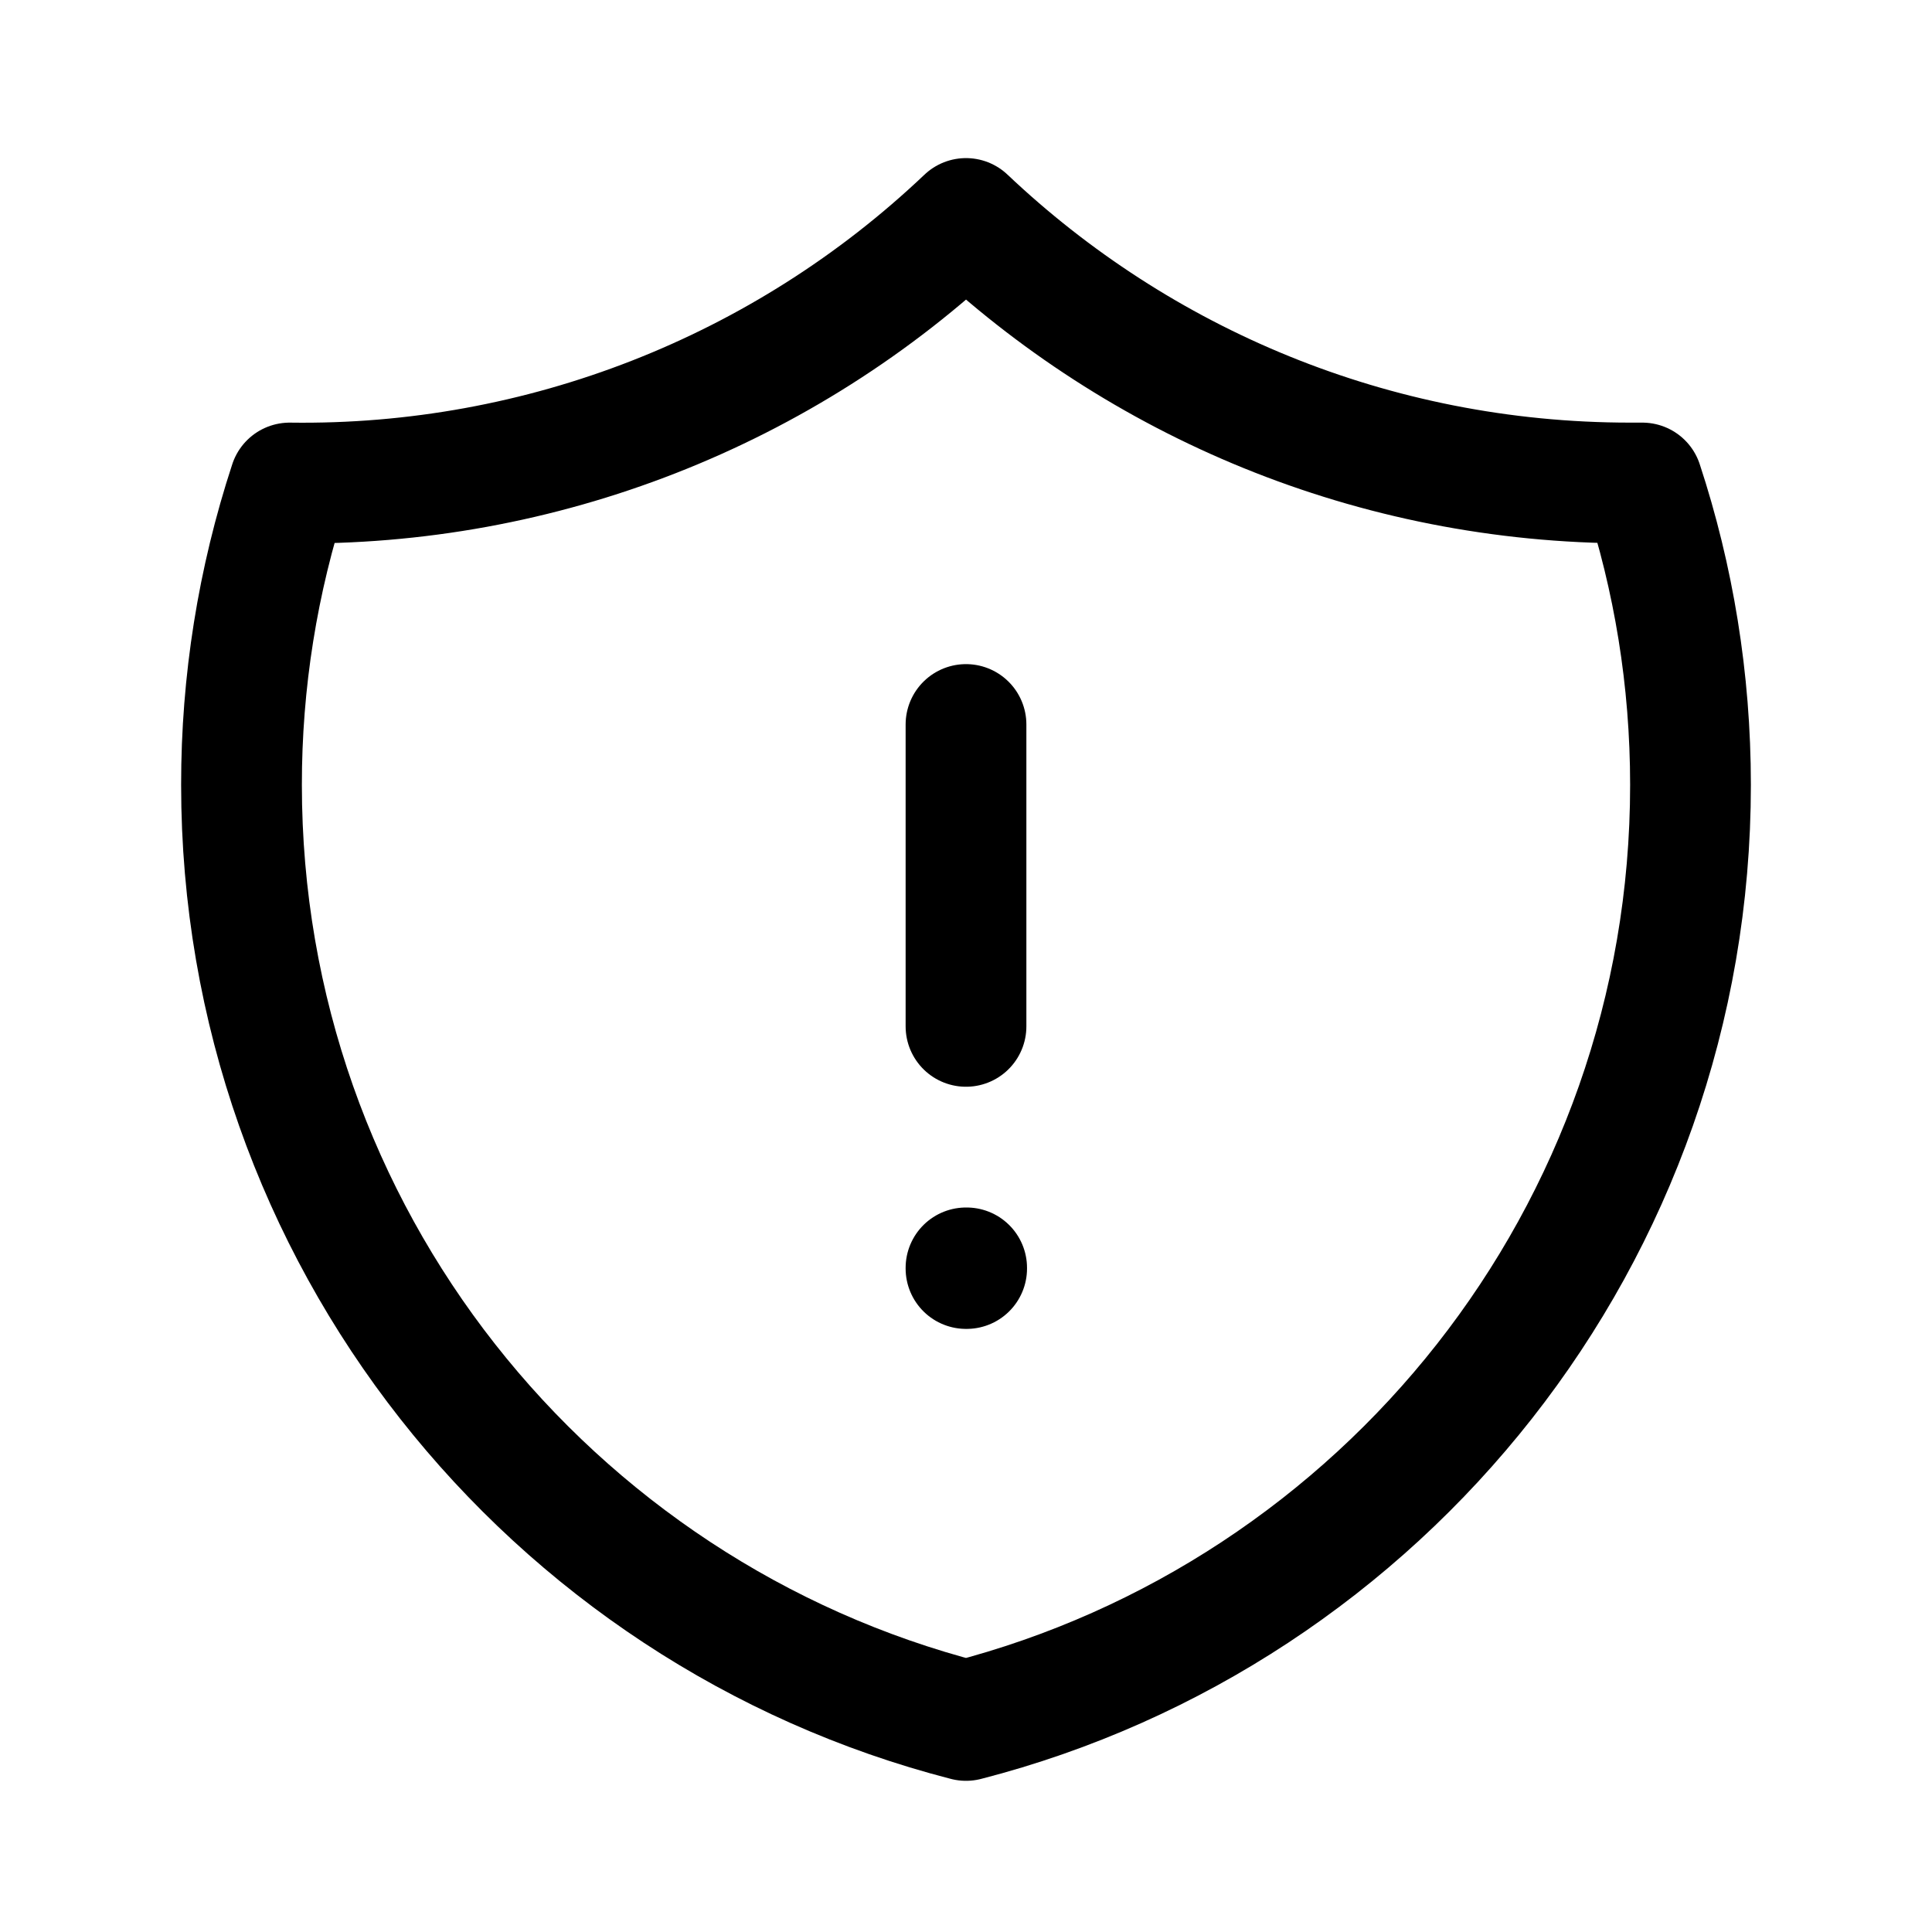
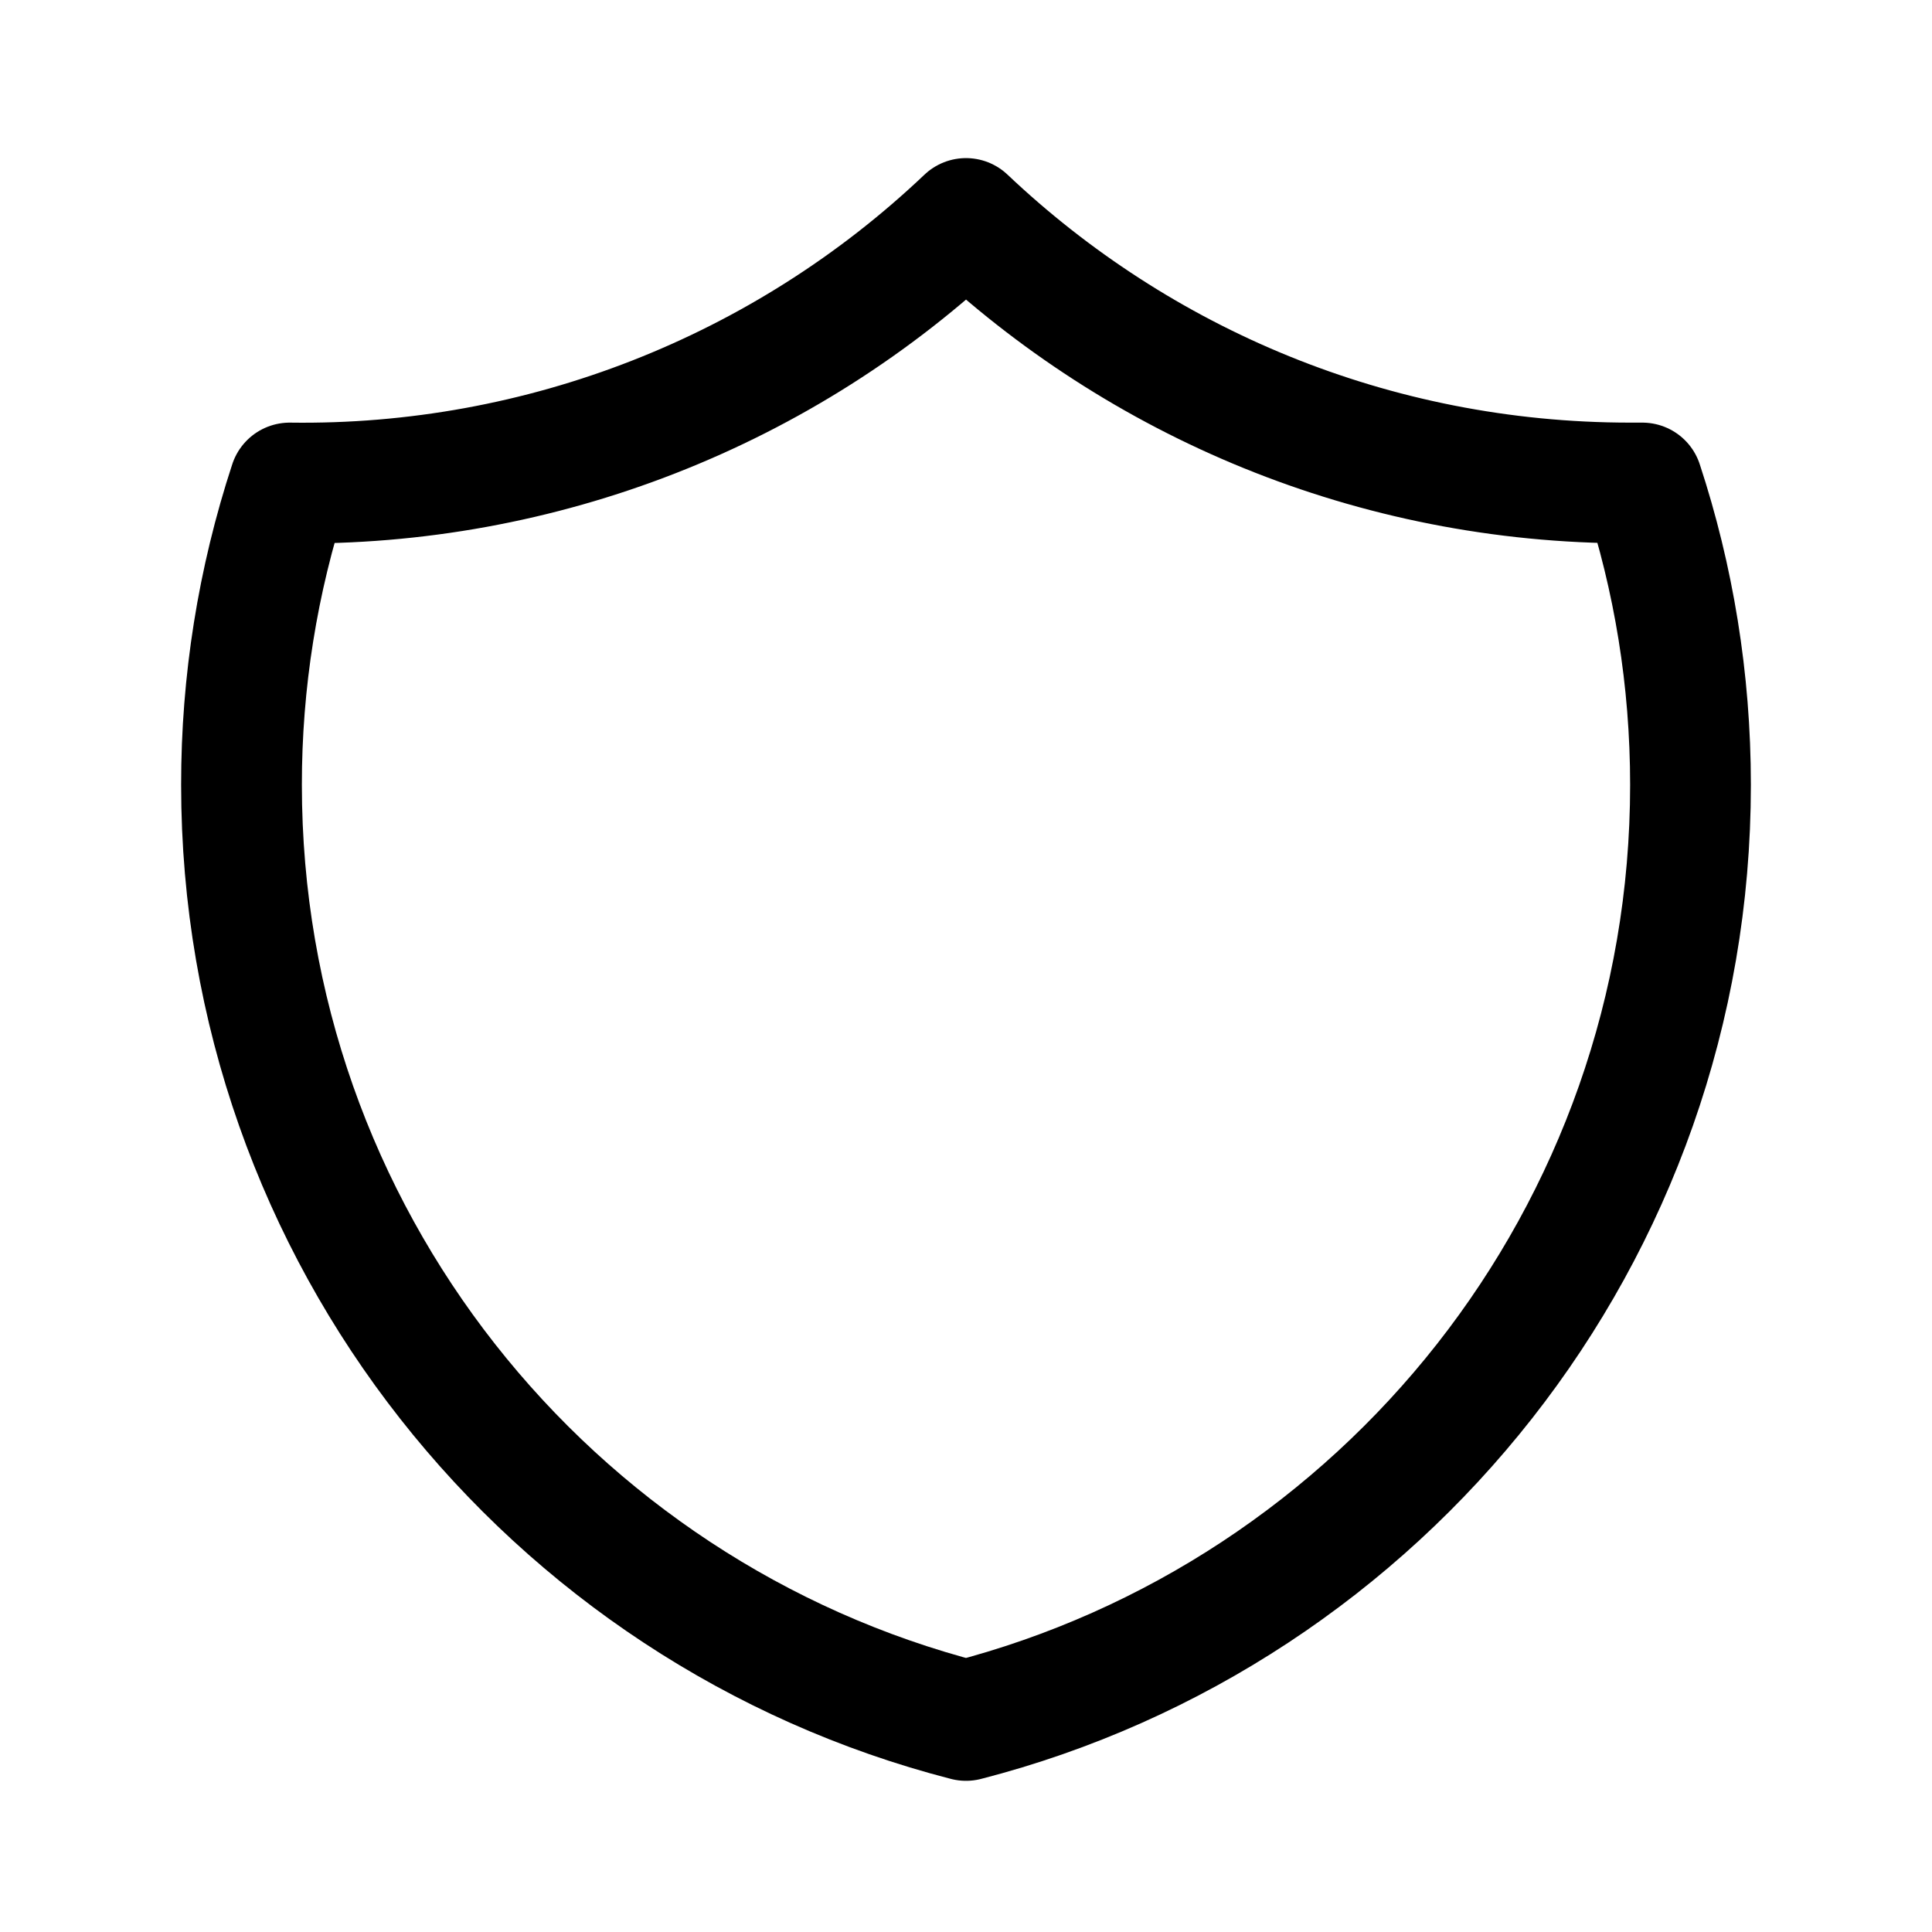
<svg xmlns="http://www.w3.org/2000/svg" fill="none" viewBox="0 0 24 24" stroke-width="1.5" stroke="currentColor" class="size-6">
-   <path stroke-linecap="round" stroke-linejoin="round" d="M12 9v3.75m0-10.036A11.959 11.959 0 0 1 3.598 6 11.99 11.99 0 0 0 3 9.75c0 5.592 3.824 10.29 9 11.622 5.176-1.332 9-6.03 9-11.622 0-1.31-.21-2.57-.598-3.75h-.152c-3.196 0-6.1-1.25-8.25-3.286Zm0 13.036h.008v.008H12v-.008Z" />
+   <path stroke-linecap="round" stroke-linejoin="round" d="M12 2.714A11.959 11.959 0 0 1 3.598 6 11.99 11.99 0 0 0 3 9.75c0 5.592 3.824 10.29 9 11.622 5.176-1.332 9-6.03 9-11.622 0-1.31-.21-2.57-.598-3.75h-.152c-3.196 0-6.1-1.25-8.25-3.286Z" />
</svg>
